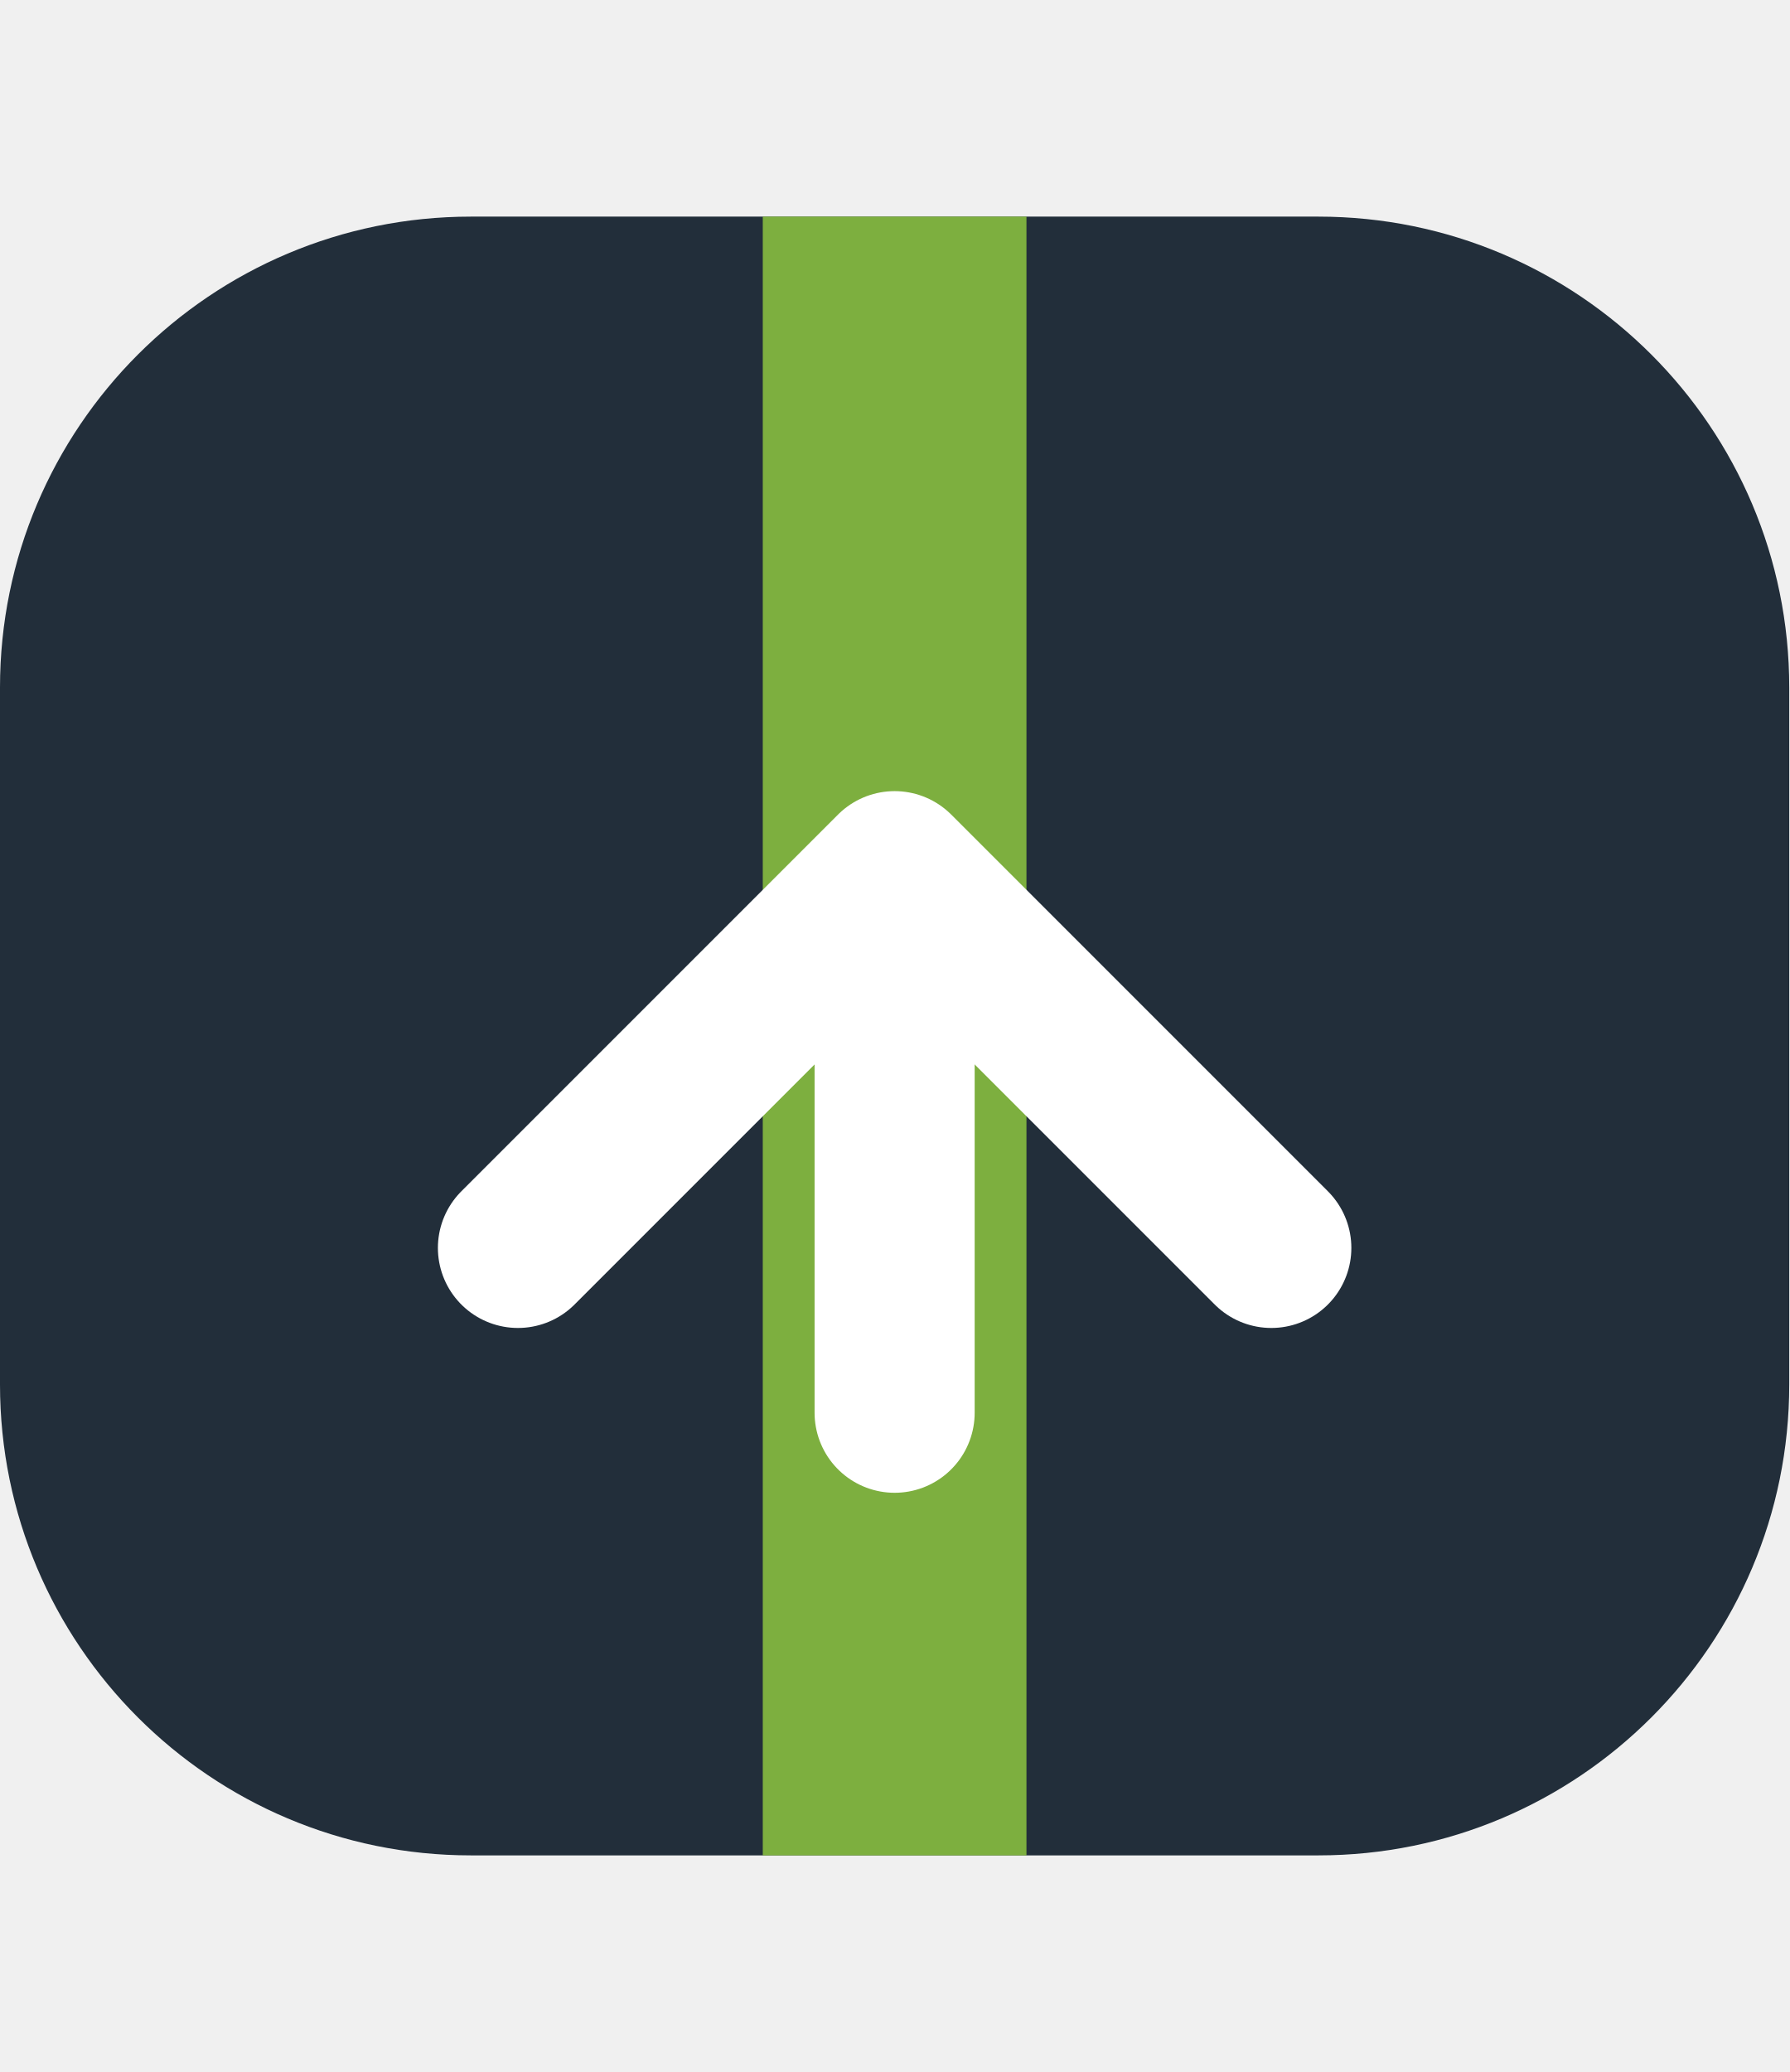
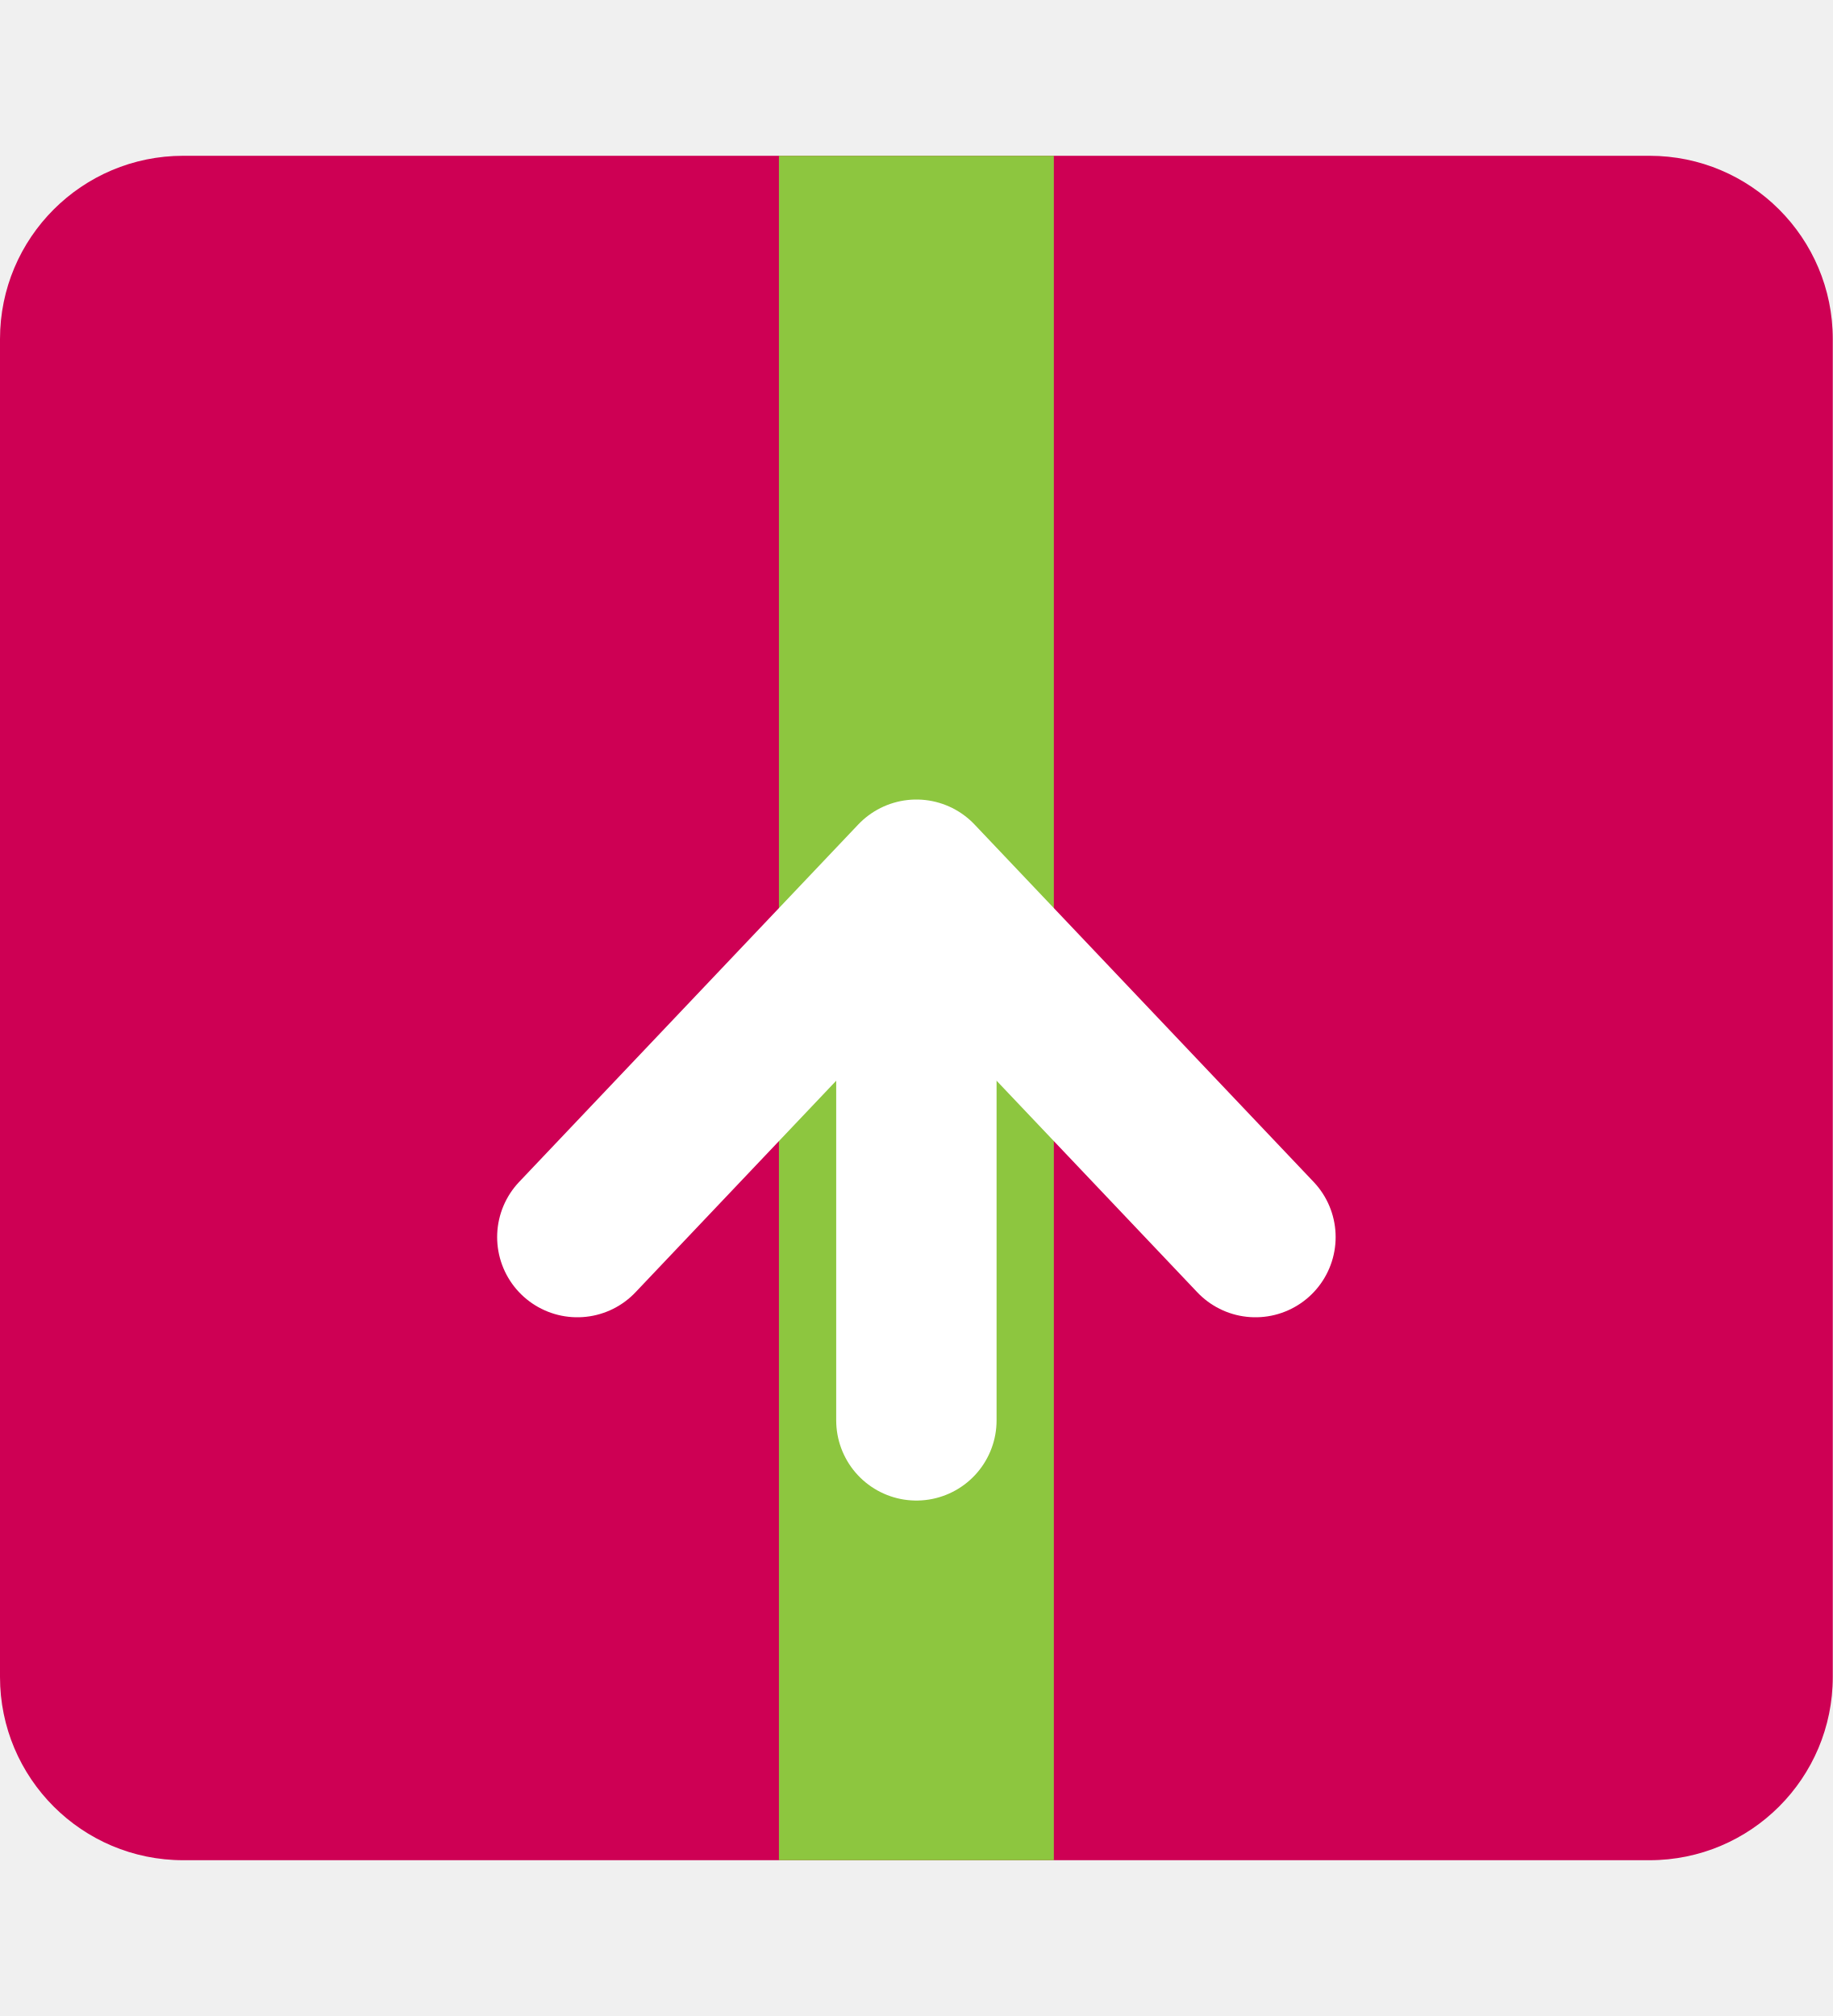
- <svg xmlns="http://www.w3.org/2000/svg" viewBox="0 0 38 44">
-   <rect x="0" y="4.6" width="38" height="34.8" rx="10" fill="#222E3A" />
-   <rect x="16.2" y="4.6" width="5.6" height="34.8" fill="#8DC63F" opacity=".85" />
-   <path d="M11 26.5 19 18.5 27 26.5" fill="none" stroke="#fff" stroke-width="3.4" stroke-linecap="round" stroke-linejoin="round" />
-   <path d="M19 18.9V30" fill="none" stroke="#fff" stroke-width="3.4" stroke-linecap="round" />
+ <svg xmlns="http://www.w3.org/2000/svg" viewBox="0 0 40 44">
+   <rect x="0" y="3.4" width="40" height="37.2" rx="4" fill="#CE0054" />
+   <rect x="17" y="3.4" width="6" height="37.2" fill="#8DC63F" />
+   <path d="M12.6 27 20 19.2 27.4 27" fill="none" stroke="#fff" stroke-width="3.5" stroke-linecap="round" stroke-linejoin="round" />
+   <path d="M20 19.6V31" fill="none" stroke="#fff" stroke-width="3.5" stroke-linecap="round" />
</svg>
